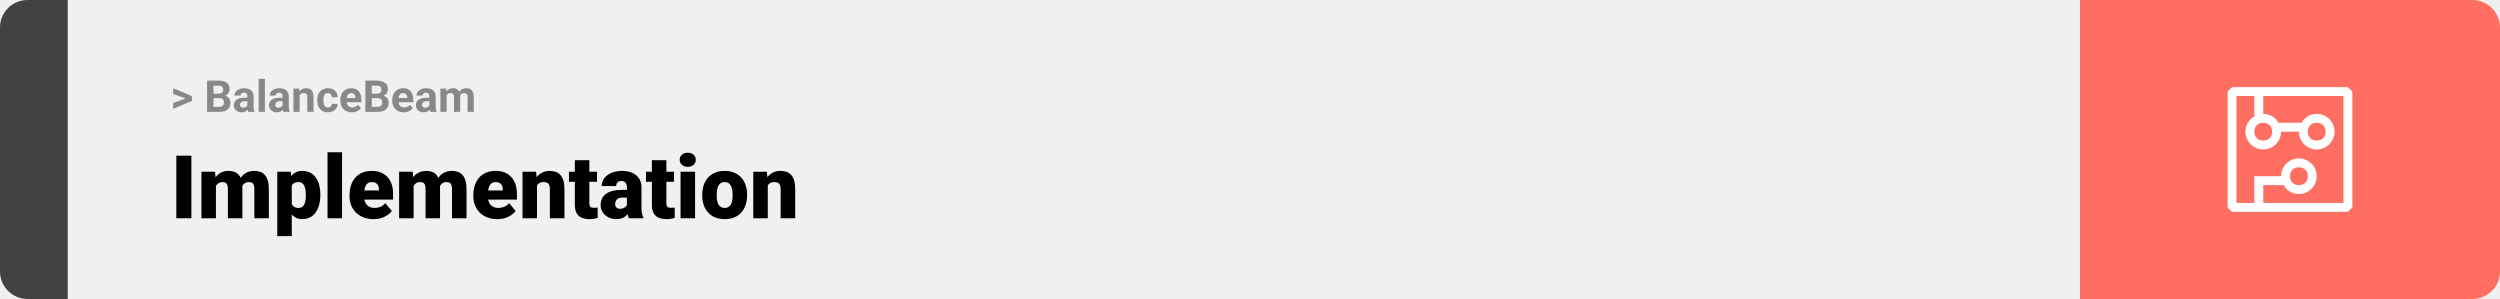
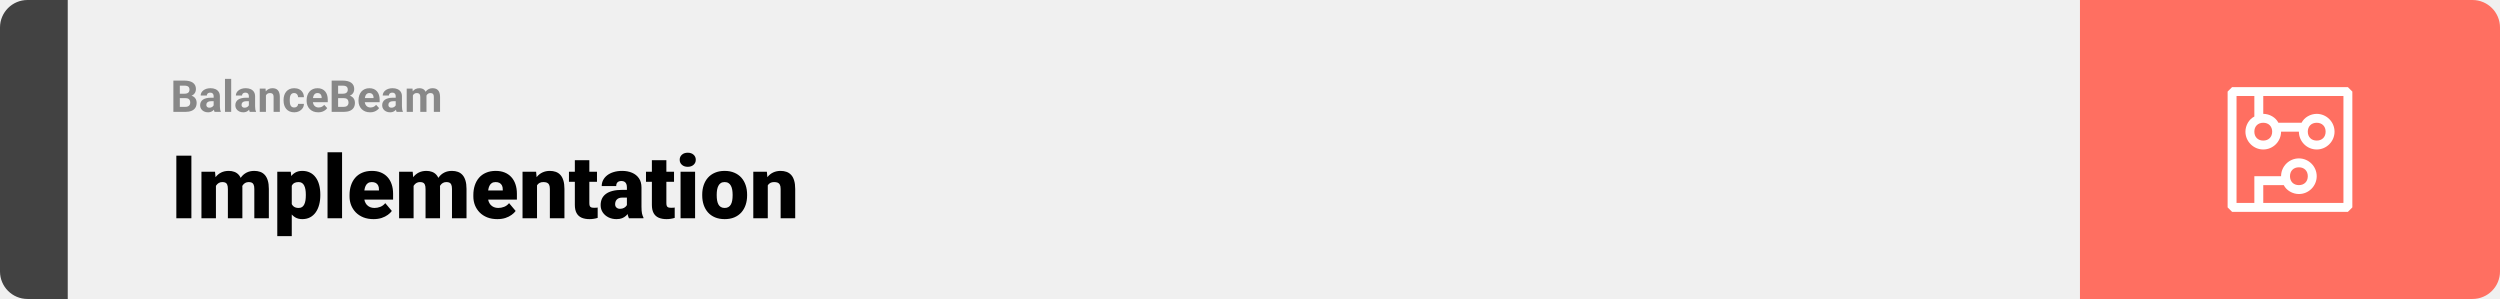
<svg xmlns="http://www.w3.org/2000/svg" width="1363" height="163" viewBox="0 0 1363 163" fill="none">
  <path d="M0 15C0 6.716 6.716 0 15 0H37V163H15C6.716 163 0 156.284 0 148V15Z" fill="#424242" />
  <rect width="1097" height="163" transform="translate(37)" fill="#F0F0F0" />
-   <path d="M101.906 53.922L94.394 51.238V48.086L104.602 52.375V54.637L101.906 53.922ZM94.394 56.172L101.918 53.43L104.602 52.785V55.035L94.394 59.324V56.172ZM119.578 53.512H115.195L115.172 51.098H118.852C119.5 51.098 120.031 51.016 120.445 50.852C120.859 50.68 121.168 50.434 121.371 50.113C121.582 49.785 121.688 49.387 121.688 48.918C121.688 48.387 121.586 47.957 121.383 47.629C121.188 47.301 120.879 47.062 120.457 46.914C120.043 46.766 119.508 46.691 118.852 46.691H116.414V61H112.898V43.938H118.852C119.844 43.938 120.73 44.031 121.512 44.219C122.301 44.406 122.969 44.691 123.516 45.074C124.062 45.457 124.48 45.941 124.77 46.527C125.059 47.105 125.203 47.793 125.203 48.59C125.203 49.293 125.043 49.941 124.723 50.535C124.41 51.129 123.914 51.613 123.234 51.988C122.562 52.363 121.684 52.57 120.598 52.609L119.578 53.512ZM119.426 61H114.234L115.605 58.258H119.426C120.043 58.258 120.547 58.16 120.938 57.965C121.328 57.762 121.617 57.488 121.805 57.145C121.992 56.801 122.086 56.406 122.086 55.961C122.086 55.461 122 55.027 121.828 54.66C121.664 54.293 121.398 54.012 121.031 53.816C120.664 53.613 120.18 53.512 119.578 53.512H116.191L116.215 51.098H120.434L121.242 52.047C122.281 52.031 123.117 52.215 123.75 52.598C124.391 52.973 124.855 53.461 125.145 54.062C125.441 54.664 125.59 55.309 125.59 55.996C125.59 57.09 125.352 58.012 124.875 58.762C124.398 59.504 123.699 60.062 122.777 60.438C121.863 60.812 120.746 61 119.426 61ZM134.859 58.141V52.492C134.859 52.086 134.793 51.738 134.66 51.449C134.527 51.152 134.32 50.922 134.039 50.758C133.766 50.594 133.41 50.512 132.973 50.512C132.598 50.512 132.273 50.578 132 50.711C131.727 50.836 131.516 51.02 131.367 51.262C131.219 51.496 131.145 51.773 131.145 52.094H127.77C127.77 51.555 127.895 51.043 128.145 50.559C128.395 50.074 128.758 49.648 129.234 49.281C129.711 48.906 130.277 48.613 130.934 48.402C131.598 48.191 132.34 48.086 133.16 48.086C134.145 48.086 135.02 48.25 135.785 48.578C136.551 48.906 137.152 49.398 137.59 50.055C138.035 50.711 138.258 51.531 138.258 52.516V57.941C138.258 58.637 138.301 59.207 138.387 59.652C138.473 60.09 138.598 60.473 138.762 60.801V61H135.352C135.188 60.656 135.062 60.227 134.977 59.711C134.898 59.188 134.859 58.664 134.859 58.141ZM135.305 53.277L135.328 55.188H133.441C132.996 55.188 132.609 55.238 132.281 55.34C131.953 55.441 131.684 55.586 131.473 55.773C131.262 55.953 131.105 56.164 131.004 56.406C130.91 56.648 130.863 56.914 130.863 57.203C130.863 57.492 130.93 57.754 131.062 57.988C131.195 58.215 131.387 58.395 131.637 58.527C131.887 58.652 132.18 58.715 132.516 58.715C133.023 58.715 133.465 58.613 133.84 58.41C134.215 58.207 134.504 57.957 134.707 57.66C134.918 57.363 135.027 57.082 135.035 56.816L135.926 58.246C135.801 58.566 135.629 58.898 135.41 59.242C135.199 59.586 134.93 59.91 134.602 60.215C134.273 60.512 133.879 60.758 133.418 60.953C132.957 61.141 132.41 61.234 131.777 61.234C130.973 61.234 130.242 61.074 129.586 60.754C128.938 60.426 128.422 59.977 128.039 59.406C127.664 58.828 127.477 58.172 127.477 57.438C127.477 56.773 127.602 56.184 127.852 55.668C128.102 55.152 128.469 54.719 128.953 54.367C129.445 54.008 130.059 53.738 130.793 53.559C131.527 53.371 132.379 53.277 133.348 53.277H135.305ZM144.422 43V61H141.035V43H144.422ZM154.055 58.141V52.492C154.055 52.086 153.988 51.738 153.855 51.449C153.723 51.152 153.516 50.922 153.234 50.758C152.961 50.594 152.605 50.512 152.168 50.512C151.793 50.512 151.469 50.578 151.195 50.711C150.922 50.836 150.711 51.02 150.562 51.262C150.414 51.496 150.34 51.773 150.34 52.094H146.965C146.965 51.555 147.09 51.043 147.34 50.559C147.59 50.074 147.953 49.648 148.43 49.281C148.906 48.906 149.473 48.613 150.129 48.402C150.793 48.191 151.535 48.086 152.355 48.086C153.34 48.086 154.215 48.25 154.98 48.578C155.746 48.906 156.348 49.398 156.785 50.055C157.23 50.711 157.453 51.531 157.453 52.516V57.941C157.453 58.637 157.496 59.207 157.582 59.652C157.668 60.09 157.793 60.473 157.957 60.801V61H154.547C154.383 60.656 154.258 60.227 154.172 59.711C154.094 59.188 154.055 58.664 154.055 58.141ZM154.5 53.277L154.523 55.188H152.637C152.191 55.188 151.805 55.238 151.477 55.34C151.148 55.441 150.879 55.586 150.668 55.773C150.457 55.953 150.301 56.164 150.199 56.406C150.105 56.648 150.059 56.914 150.059 57.203C150.059 57.492 150.125 57.754 150.258 57.988C150.391 58.215 150.582 58.395 150.832 58.527C151.082 58.652 151.375 58.715 151.711 58.715C152.219 58.715 152.66 58.613 153.035 58.41C153.41 58.207 153.699 57.957 153.902 57.66C154.113 57.363 154.223 57.082 154.23 56.816L155.121 58.246C154.996 58.566 154.824 58.898 154.605 59.242C154.395 59.586 154.125 59.91 153.797 60.215C153.469 60.512 153.074 60.758 152.613 60.953C152.152 61.141 151.605 61.234 150.973 61.234C150.168 61.234 149.438 61.074 148.781 60.754C148.133 60.426 147.617 59.977 147.234 59.406C146.859 58.828 146.672 58.172 146.672 57.438C146.672 56.773 146.797 56.184 147.047 55.668C147.297 55.152 147.664 54.719 148.148 54.367C148.641 54.008 149.254 53.738 149.988 53.559C150.723 53.371 151.574 53.277 152.543 53.277H154.5ZM163.359 51.027V61H159.984V48.32H163.148L163.359 51.027ZM162.867 54.215H161.953C161.953 53.277 162.074 52.434 162.316 51.684C162.559 50.926 162.898 50.281 163.336 49.75C163.773 49.211 164.293 48.801 164.895 48.52C165.504 48.23 166.184 48.086 166.934 48.086C167.527 48.086 168.07 48.172 168.562 48.344C169.055 48.516 169.477 48.789 169.828 49.164C170.188 49.539 170.461 50.035 170.648 50.652C170.844 51.27 170.941 52.023 170.941 52.914V61H167.543V52.902C167.543 52.34 167.465 51.902 167.309 51.59C167.152 51.277 166.922 51.059 166.617 50.934C166.32 50.801 165.953 50.734 165.516 50.734C165.062 50.734 164.668 50.824 164.332 51.004C164.004 51.184 163.73 51.434 163.512 51.754C163.301 52.066 163.141 52.434 163.031 52.855C162.922 53.277 162.867 53.73 162.867 54.215ZM178.746 58.598C179.16 58.598 179.527 58.52 179.848 58.363C180.168 58.199 180.418 57.973 180.598 57.684C180.785 57.387 180.883 57.039 180.891 56.641H184.066C184.059 57.531 183.82 58.324 183.352 59.02C182.883 59.707 182.254 60.25 181.465 60.648C180.676 61.039 179.793 61.234 178.816 61.234C177.832 61.234 176.973 61.07 176.238 60.742C175.512 60.414 174.906 59.961 174.422 59.383C173.938 58.797 173.574 58.117 173.332 57.344C173.09 56.562 172.969 55.727 172.969 54.836V54.496C172.969 53.598 173.09 52.762 173.332 51.988C173.574 51.207 173.938 50.527 174.422 49.949C174.906 49.363 175.512 48.906 176.238 48.578C176.965 48.25 177.816 48.086 178.793 48.086C179.832 48.086 180.742 48.285 181.523 48.684C182.312 49.082 182.93 49.652 183.375 50.395C183.828 51.129 184.059 52 184.066 53.008H180.891C180.883 52.586 180.793 52.203 180.621 51.859C180.457 51.516 180.215 51.242 179.895 51.039C179.582 50.828 179.195 50.723 178.734 50.723C178.242 50.723 177.84 50.828 177.527 51.039C177.215 51.242 176.973 51.523 176.801 51.883C176.629 52.234 176.508 52.637 176.438 53.09C176.375 53.535 176.344 54.004 176.344 54.496V54.836C176.344 55.328 176.375 55.801 176.438 56.254C176.5 56.707 176.617 57.109 176.789 57.461C176.969 57.812 177.215 58.09 177.527 58.293C177.84 58.496 178.246 58.598 178.746 58.598ZM191.859 61.234C190.875 61.234 189.992 61.078 189.211 60.766C188.43 60.445 187.766 60.004 187.219 59.441C186.68 58.879 186.266 58.227 185.977 57.484C185.688 56.734 185.543 55.938 185.543 55.094V54.625C185.543 53.664 185.68 52.785 185.953 51.988C186.227 51.191 186.617 50.5 187.125 49.914C187.641 49.328 188.266 48.879 189 48.566C189.734 48.246 190.562 48.086 191.484 48.086C192.383 48.086 193.18 48.234 193.875 48.531C194.57 48.828 195.152 49.25 195.621 49.797C196.098 50.344 196.457 51 196.699 51.766C196.941 52.523 197.062 53.367 197.062 54.297V55.703H186.984V53.453H193.746V53.195C193.746 52.727 193.66 52.309 193.488 51.941C193.324 51.566 193.074 51.27 192.738 51.051C192.402 50.832 191.973 50.723 191.449 50.723C191.004 50.723 190.621 50.82 190.301 51.016C189.98 51.211 189.719 51.484 189.516 51.836C189.32 52.188 189.172 52.602 189.07 53.078C188.977 53.547 188.93 54.062 188.93 54.625V55.094C188.93 55.602 189 56.07 189.141 56.5C189.289 56.93 189.496 57.301 189.762 57.613C190.035 57.926 190.363 58.168 190.746 58.34C191.137 58.512 191.578 58.598 192.07 58.598C192.68 58.598 193.246 58.48 193.77 58.246C194.301 58.004 194.758 57.641 195.141 57.156L196.781 58.938C196.516 59.32 196.152 59.688 195.691 60.039C195.238 60.391 194.691 60.68 194.051 60.906C193.41 61.125 192.68 61.234 191.859 61.234ZM205.875 53.512H201.492L201.469 51.098H205.148C205.797 51.098 206.328 51.016 206.742 50.852C207.156 50.68 207.465 50.434 207.668 50.113C207.879 49.785 207.984 49.387 207.984 48.918C207.984 48.387 207.883 47.957 207.68 47.629C207.484 47.301 207.176 47.062 206.754 46.914C206.34 46.766 205.805 46.691 205.148 46.691H202.711V61H199.195V43.938H205.148C206.141 43.938 207.027 44.031 207.809 44.219C208.598 44.406 209.266 44.691 209.812 45.074C210.359 45.457 210.777 45.941 211.066 46.527C211.355 47.105 211.5 47.793 211.5 48.59C211.5 49.293 211.34 49.941 211.02 50.535C210.707 51.129 210.211 51.613 209.531 51.988C208.859 52.363 207.98 52.57 206.895 52.609L205.875 53.512ZM205.723 61H200.531L201.902 58.258H205.723C206.34 58.258 206.844 58.16 207.234 57.965C207.625 57.762 207.914 57.488 208.102 57.145C208.289 56.801 208.383 56.406 208.383 55.961C208.383 55.461 208.297 55.027 208.125 54.66C207.961 54.293 207.695 54.012 207.328 53.816C206.961 53.613 206.477 53.512 205.875 53.512H202.488L202.512 51.098H206.73L207.539 52.047C208.578 52.031 209.414 52.215 210.047 52.598C210.688 52.973 211.152 53.461 211.441 54.062C211.738 54.664 211.887 55.309 211.887 55.996C211.887 57.09 211.648 58.012 211.172 58.762C210.695 59.504 209.996 60.062 209.074 60.438C208.16 60.812 207.043 61 205.723 61ZM220.148 61.234C219.164 61.234 218.281 61.078 217.5 60.766C216.719 60.445 216.055 60.004 215.508 59.441C214.969 58.879 214.555 58.227 214.266 57.484C213.977 56.734 213.832 55.938 213.832 55.094V54.625C213.832 53.664 213.969 52.785 214.242 51.988C214.516 51.191 214.906 50.5 215.414 49.914C215.93 49.328 216.555 48.879 217.289 48.566C218.023 48.246 218.852 48.086 219.773 48.086C220.672 48.086 221.469 48.234 222.164 48.531C222.859 48.828 223.441 49.25 223.91 49.797C224.387 50.344 224.746 51 224.988 51.766C225.23 52.523 225.352 53.367 225.352 54.297V55.703H215.273V53.453H222.035V53.195C222.035 52.727 221.949 52.309 221.777 51.941C221.613 51.566 221.363 51.27 221.027 51.051C220.691 50.832 220.262 50.723 219.738 50.723C219.293 50.723 218.91 50.82 218.59 51.016C218.27 51.211 218.008 51.484 217.805 51.836C217.609 52.188 217.461 52.602 217.359 53.078C217.266 53.547 217.219 54.062 217.219 54.625V55.094C217.219 55.602 217.289 56.07 217.43 56.5C217.578 56.93 217.785 57.301 218.051 57.613C218.324 57.926 218.652 58.168 219.035 58.34C219.426 58.512 219.867 58.598 220.359 58.598C220.969 58.598 221.535 58.48 222.059 58.246C222.59 58.004 223.047 57.641 223.43 57.156L225.07 58.938C224.805 59.32 224.441 59.688 223.98 60.039C223.527 60.391 222.98 60.68 222.34 60.906C221.699 61.125 220.969 61.234 220.148 61.234ZM234.117 58.141V52.492C234.117 52.086 234.051 51.738 233.918 51.449C233.785 51.152 233.578 50.922 233.297 50.758C233.023 50.594 232.668 50.512 232.23 50.512C231.855 50.512 231.531 50.578 231.258 50.711C230.984 50.836 230.773 51.02 230.625 51.262C230.477 51.496 230.402 51.773 230.402 52.094H227.027C227.027 51.555 227.152 51.043 227.402 50.559C227.652 50.074 228.016 49.648 228.492 49.281C228.969 48.906 229.535 48.613 230.191 48.402C230.855 48.191 231.598 48.086 232.418 48.086C233.402 48.086 234.277 48.25 235.043 48.578C235.809 48.906 236.41 49.398 236.848 50.055C237.293 50.711 237.516 51.531 237.516 52.516V57.941C237.516 58.637 237.559 59.207 237.645 59.652C237.73 60.09 237.855 60.473 238.02 60.801V61H234.609C234.445 60.656 234.32 60.227 234.234 59.711C234.156 59.188 234.117 58.664 234.117 58.141ZM234.562 53.277L234.586 55.188H232.699C232.254 55.188 231.867 55.238 231.539 55.34C231.211 55.441 230.941 55.586 230.73 55.773C230.52 55.953 230.363 56.164 230.262 56.406C230.168 56.648 230.121 56.914 230.121 57.203C230.121 57.492 230.188 57.754 230.32 57.988C230.453 58.215 230.645 58.395 230.895 58.527C231.145 58.652 231.438 58.715 231.773 58.715C232.281 58.715 232.723 58.613 233.098 58.41C233.473 58.207 233.762 57.957 233.965 57.66C234.176 57.363 234.285 57.082 234.293 56.816L235.184 58.246C235.059 58.566 234.887 58.898 234.668 59.242C234.457 59.586 234.188 59.91 233.859 60.215C233.531 60.512 233.137 60.758 232.676 60.953C232.215 61.141 231.668 61.234 231.035 61.234C230.23 61.234 229.5 61.074 228.844 60.754C228.195 60.426 227.68 59.977 227.297 59.406C226.922 58.828 226.734 58.172 226.734 57.438C226.734 56.773 226.859 56.184 227.109 55.668C227.359 55.152 227.727 54.719 228.211 54.367C228.703 54.008 229.316 53.738 230.051 53.559C230.785 53.371 231.637 53.277 232.605 53.277H234.562ZM243.492 50.945V61H240.105V48.32H243.281L243.492 50.945ZM243.023 54.215H242.086C242.086 53.332 242.191 52.52 242.402 51.777C242.621 51.027 242.938 50.379 243.352 49.832C243.773 49.277 244.293 48.848 244.91 48.543C245.527 48.238 246.242 48.086 247.055 48.086C247.617 48.086 248.133 48.172 248.602 48.344C249.07 48.508 249.473 48.77 249.809 49.129C250.152 49.48 250.418 49.941 250.605 50.512C250.793 51.074 250.887 51.75 250.887 52.539V61H247.512V52.914C247.512 52.336 247.434 51.891 247.277 51.578C247.121 51.266 246.898 51.047 246.609 50.922C246.328 50.797 245.988 50.734 245.59 50.734C245.152 50.734 244.77 50.824 244.441 51.004C244.121 51.184 243.855 51.434 243.645 51.754C243.434 52.066 243.277 52.434 243.176 52.855C243.074 53.277 243.023 53.73 243.023 54.215ZM250.57 53.828L249.363 53.98C249.363 53.152 249.465 52.383 249.668 51.672C249.879 50.961 250.188 50.336 250.594 49.797C251.008 49.258 251.52 48.84 252.129 48.543C252.738 48.238 253.441 48.086 254.238 48.086C254.848 48.086 255.402 48.176 255.902 48.355C256.402 48.527 256.828 48.805 257.18 49.188C257.539 49.562 257.812 50.055 258 50.664C258.195 51.273 258.293 52.02 258.293 52.902V61H254.906V52.902C254.906 52.316 254.828 51.871 254.672 51.566C254.523 51.254 254.305 51.039 254.016 50.922C253.734 50.797 253.398 50.734 253.008 50.734C252.602 50.734 252.246 50.816 251.941 50.98C251.637 51.137 251.383 51.355 251.18 51.637C250.977 51.918 250.824 52.246 250.723 52.621C250.621 52.988 250.57 53.391 250.57 53.828Z" fill="#888888" />
+   <path d="M101.203 53.512H96.82L96.797 51.098H100.477C101.125 51.098 101.656 51.016 102.07 50.852C102.484 50.68 102.793 50.434 102.996 50.113C103.207 49.785 103.312 49.387 103.312 48.918C103.312 48.387 103.211 47.957 103.008 47.629C102.812 47.301 102.504 47.062 102.082 46.914C101.668 46.766 101.133 46.691 100.477 46.691H98.039V61H94.523V43.938H100.477C101.469 43.938 102.355 44.031 103.137 44.219C103.926 44.406 104.594 44.691 105.141 45.074C105.688 45.457 106.105 45.941 106.395 46.527C106.684 47.105 106.828 47.793 106.828 48.59C106.828 49.293 106.668 49.941 106.348 50.535C106.035 51.129 105.539 51.613 104.859 51.988C104.188 52.363 103.309 52.57 102.223 52.609L101.203 53.512ZM101.051 61H95.859L97.231 58.258H101.051C101.668 58.258 102.172 58.16 102.562 57.965C102.953 57.762 103.242 57.488 103.43 57.145C103.617 56.801 103.711 56.406 103.711 55.961C103.711 55.461 103.625 55.027 103.453 54.66C103.289 54.293 103.023 54.012 102.656 53.816C102.289 53.613 101.805 53.512 101.203 53.512H97.816L97.84 51.098H102.059L102.867 52.047C103.906 52.031 104.742 52.215 105.375 52.598C106.016 52.973 106.48 53.461 106.77 54.062C107.066 54.664 107.215 55.309 107.215 55.996C107.215 57.09 106.977 58.012 106.5 58.762C106.023 59.504 105.324 60.062 104.402 60.438C103.488 60.812 102.371 61 101.051 61ZM116.484 58.141V52.492C116.484 52.086 116.418 51.738 116.285 51.449C116.152 51.152 115.945 50.922 115.664 50.758C115.391 50.594 115.035 50.512 114.598 50.512C114.223 50.512 113.898 50.578 113.625 50.711C113.352 50.836 113.141 51.02 112.992 51.262C112.844 51.496 112.77 51.773 112.77 52.094H109.395C109.395 51.555 109.52 51.043 109.77 50.559C110.02 50.074 110.383 49.648 110.859 49.281C111.336 48.906 111.902 48.613 112.559 48.402C113.223 48.191 113.965 48.086 114.785 48.086C115.77 48.086 116.645 48.25 117.41 48.578C118.176 48.906 118.777 49.398 119.215 50.055C119.66 50.711 119.883 51.531 119.883 52.516V57.941C119.883 58.637 119.926 59.207 120.012 59.652C120.098 60.09 120.223 60.473 120.387 60.801V61H116.977C116.812 60.656 116.688 60.227 116.602 59.711C116.523 59.188 116.484 58.664 116.484 58.141ZM116.93 53.277L116.953 55.188H115.066C114.621 55.188 114.234 55.238 113.906 55.34C113.578 55.441 113.309 55.586 113.098 55.773C112.887 55.953 112.73 56.164 112.629 56.406C112.535 56.648 112.488 56.914 112.488 57.203C112.488 57.492 112.555 57.754 112.688 57.988C112.82 58.215 113.012 58.395 113.262 58.527C113.512 58.652 113.805 58.715 114.141 58.715C114.648 58.715 115.09 58.613 115.465 58.41C115.84 58.207 116.129 57.957 116.332 57.66C116.543 57.363 116.652 57.082 116.66 56.816L117.551 58.246C117.426 58.566 117.254 58.898 117.035 59.242C116.824 59.586 116.555 59.91 116.227 60.215C115.898 60.512 115.504 60.758 115.043 60.953C114.582 61.141 114.035 61.234 113.402 61.234C112.598 61.234 111.867 61.074 111.211 60.754C110.562 60.426 110.047 59.977 109.664 59.406C109.289 58.828 109.102 58.172 109.102 57.438C109.102 56.773 109.227 56.184 109.477 55.668C109.727 55.152 110.094 54.719 110.578 54.367C111.07 54.008 111.684 53.738 112.418 53.559C113.152 53.371 114.004 53.277 114.973 53.277H116.93ZM126.047 43V61H122.66V43H126.047ZM135.68 58.141V52.492C135.68 52.086 135.613 51.738 135.48 51.449C135.348 51.152 135.141 50.922 134.859 50.758C134.586 50.594 134.23 50.512 133.793 50.512C133.418 50.512 133.094 50.578 132.82 50.711C132.547 50.836 132.336 51.02 132.188 51.262C132.039 51.496 131.965 51.773 131.965 52.094H128.59C128.59 51.555 128.715 51.043 128.965 50.559C129.215 50.074 129.578 49.648 130.055 49.281C130.531 48.906 131.098 48.613 131.754 48.402C132.418 48.191 133.16 48.086 133.98 48.086C134.965 48.086 135.84 48.25 136.605 48.578C137.371 48.906 137.973 49.398 138.41 50.055C138.855 50.711 139.078 51.531 139.078 52.516V57.941C139.078 58.637 139.121 59.207 139.207 59.652C139.293 60.09 139.418 60.473 139.582 60.801V61H136.172C136.008 60.656 135.883 60.227 135.797 59.711C135.719 59.188 135.68 58.664 135.68 58.141ZM136.125 53.277L136.148 55.188H134.262C133.816 55.188 133.43 55.238 133.102 55.34C132.773 55.441 132.504 55.586 132.293 55.773C132.082 55.953 131.926 56.164 131.824 56.406C131.73 56.648 131.684 56.914 131.684 57.203C131.684 57.492 131.75 57.754 131.883 57.988C132.016 58.215 132.207 58.395 132.457 58.527C132.707 58.652 133 58.715 133.336 58.715C133.844 58.715 134.285 58.613 134.66 58.41C135.035 58.207 135.324 57.957 135.527 57.66C135.738 57.363 135.848 57.082 135.855 56.816L136.746 58.246C136.621 58.566 136.449 58.898 136.23 59.242C136.02 59.586 135.75 59.91 135.422 60.215C135.094 60.512 134.699 60.758 134.238 60.953C133.777 61.141 133.23 61.234 132.598 61.234C131.793 61.234 131.062 61.074 130.406 60.754C129.758 60.426 129.242 59.977 128.859 59.406C128.484 58.828 128.297 58.172 128.297 57.438C128.297 56.773 128.422 56.184 128.672 55.668C128.922 55.152 129.289 54.719 129.773 54.367C130.266 54.008 130.879 53.738 131.613 53.559C132.348 53.371 133.199 53.277 134.168 53.277H136.125ZM144.984 51.027V61H141.609V48.32H144.773L144.984 51.027ZM144.492 54.215H143.578C143.578 53.277 143.699 52.434 143.941 51.684C144.184 50.926 144.523 50.281 144.961 49.75C145.398 49.211 145.918 48.801 146.52 48.52C147.129 48.23 147.809 48.086 148.559 48.086C149.152 48.086 149.695 48.172 150.188 48.344C150.68 48.516 151.102 48.789 151.453 49.164C151.812 49.539 152.086 50.035 152.273 50.652C152.469 51.27 152.566 52.023 152.566 52.914V61H149.168V52.902C149.168 52.34 149.09 51.902 148.934 51.59C148.777 51.277 148.547 51.059 148.242 50.934C147.945 50.801 147.578 50.734 147.141 50.734C146.688 50.734 146.293 50.824 145.957 51.004C145.629 51.184 145.355 51.434 145.137 51.754C144.926 52.066 144.766 52.434 144.656 52.855C144.547 53.277 144.492 53.73 144.492 54.215ZM160.371 58.598C160.785 58.598 161.152 58.52 161.473 58.363C161.793 58.199 162.043 57.973 162.223 57.684C162.41 57.387 162.508 57.039 162.516 56.641H165.691C165.684 57.531 165.445 58.324 164.977 59.02C164.508 59.707 163.879 60.25 163.09 60.648C162.301 61.039 161.418 61.234 160.441 61.234C159.457 61.234 158.598 61.07 157.863 60.742C157.137 60.414 156.531 59.961 156.047 59.383C155.562 58.797 155.199 58.117 154.957 57.344C154.715 56.562 154.594 55.727 154.594 54.836V54.496C154.594 53.598 154.715 52.762 154.957 51.988C155.199 51.207 155.562 50.527 156.047 49.949C156.531 49.363 157.137 48.906 157.863 48.578C158.59 48.25 159.441 48.086 160.418 48.086C161.457 48.086 162.367 48.285 163.148 48.684C163.938 49.082 164.555 49.652 165 50.395C165.453 51.129 165.684 52 165.691 53.008H162.516C162.508 52.586 162.418 52.203 162.246 51.859C162.082 51.516 161.84 51.242 161.52 51.039C161.207 50.828 160.82 50.723 160.359 50.723C159.867 50.723 159.465 50.828 159.152 51.039C158.84 51.242 158.598 51.523 158.426 51.883C158.254 52.234 158.133 52.637 158.062 53.09C158 53.535 157.969 54.004 157.969 54.496V54.836C157.969 55.328 158 55.801 158.062 56.254C158.125 56.707 158.242 57.109 158.414 57.461C158.594 57.812 158.84 58.09 159.152 58.293C159.465 58.496 159.871 58.598 160.371 58.598ZM173.484 61.234C172.5 61.234 171.617 61.078 170.836 60.766C170.055 60.445 169.391 60.004 168.844 59.441C168.305 58.879 167.891 58.227 167.602 57.484C167.312 56.734 167.168 55.938 167.168 55.094V54.625C167.168 53.664 167.305 52.785 167.578 51.988C167.852 51.191 168.242 50.5 168.75 49.914C169.266 49.328 169.891 48.879 170.625 48.566C171.359 48.246 172.188 48.086 173.109 48.086C174.008 48.086 174.805 48.234 175.5 48.531C176.195 48.828 176.777 49.25 177.246 49.797C177.723 50.344 178.082 51 178.324 51.766C178.566 52.523 178.688 53.367 178.688 54.297V55.703H168.609V53.453H175.371V53.195C175.371 52.727 175.285 52.309 175.113 51.941C174.949 51.566 174.699 51.27 174.363 51.051C174.027 50.832 173.598 50.723 173.074 50.723C172.629 50.723 172.246 50.82 171.926 51.016C171.605 51.211 171.344 51.484 171.141 51.836C170.945 52.188 170.797 52.602 170.695 53.078C170.602 53.547 170.555 54.062 170.555 54.625V55.094C170.555 55.602 170.625 56.07 170.766 56.5C170.914 56.93 171.121 57.301 171.387 57.613C171.66 57.926 171.988 58.168 172.371 58.34C172.762 58.512 173.203 58.598 173.695 58.598C174.305 58.598 174.871 58.48 175.395 58.246C175.926 58.004 176.383 57.641 176.766 57.156L178.406 58.938C178.141 59.32 177.777 59.688 177.316 60.039C176.863 60.391 176.316 60.68 175.676 60.906C175.035 61.125 174.305 61.234 173.484 61.234ZM187.5 53.512H183.117L183.094 51.098H186.773C187.422 51.098 187.953 51.016 188.367 50.852C188.781 50.68 189.09 50.434 189.293 50.113C189.504 49.785 189.609 49.387 189.609 48.918C189.609 48.387 189.508 47.957 189.305 47.629C189.109 47.301 188.801 47.062 188.379 46.914C187.965 46.766 187.43 46.691 186.773 46.691H184.336V61H180.82V43.938H186.773C187.766 43.938 188.652 44.031 189.434 44.219C190.223 44.406 190.891 44.691 191.438 45.074C191.984 45.457 192.402 45.941 192.691 46.527C192.98 47.105 193.125 47.793 193.125 48.59C193.125 49.293 192.965 49.941 192.645 50.535C192.332 51.129 191.836 51.613 191.156 51.988C190.484 52.363 189.605 52.57 188.52 52.609L187.5 53.512ZM187.348 61H182.156L183.527 58.258H187.348C187.965 58.258 188.469 58.16 188.859 57.965C189.25 57.762 189.539 57.488 189.727 57.145C189.914 56.801 190.008 56.406 190.008 55.961C190.008 55.461 189.922 55.027 189.75 54.66C189.586 54.293 189.32 54.012 188.953 53.816C188.586 53.613 188.102 53.512 187.5 53.512H184.113L184.137 51.098H188.355L189.164 52.047C190.203 52.031 191.039 52.215 191.672 52.598C192.312 52.973 192.777 53.461 193.066 54.062C193.363 54.664 193.512 55.309 193.512 55.996C193.512 57.09 193.273 58.012 192.797 58.762C192.32 59.504 191.621 60.062 190.699 60.438C189.785 60.812 188.668 61 187.348 61ZM201.773 61.234C200.789 61.234 199.906 61.078 199.125 60.766C198.344 60.445 197.68 60.004 197.133 59.441C196.594 58.879 196.18 58.227 195.891 57.484C195.602 56.734 195.457 55.938 195.457 55.094V54.625C195.457 53.664 195.594 52.785 195.867 51.988C196.141 51.191 196.531 50.5 197.039 49.914C197.555 49.328 198.18 48.879 198.914 48.566C199.648 48.246 200.477 48.086 201.398 48.086C202.297 48.086 203.094 48.234 203.789 48.531C204.484 48.828 205.066 49.25 205.535 49.797C206.012 50.344 206.371 51 206.613 51.766C206.855 52.523 206.977 53.367 206.977 54.297V55.703H196.898V53.453H203.66V53.195C203.66 52.727 203.574 52.309 203.402 51.941C203.238 51.566 202.988 51.27 202.652 51.051C202.316 50.832 201.887 50.723 201.363 50.723C200.918 50.723 200.535 50.82 200.215 51.016C199.895 51.211 199.633 51.484 199.43 51.836C199.234 52.188 199.086 52.602 198.984 53.078C198.891 53.547 198.844 54.062 198.844 54.625V55.094C198.844 55.602 198.914 56.07 199.055 56.5C199.203 56.93 199.41 57.301 199.676 57.613C199.949 57.926 200.277 58.168 200.66 58.34C201.051 58.512 201.492 58.598 201.984 58.598C202.594 58.598 203.16 58.48 203.684 58.246C204.215 58.004 204.672 57.641 205.055 57.156L206.695 58.938C206.43 59.32 206.066 59.688 205.605 60.039C205.152 60.391 204.605 60.68 203.965 60.906C203.324 61.125 202.594 61.234 201.773 61.234ZM215.742 58.141V52.492C215.742 52.086 215.676 51.738 215.543 51.449C215.41 51.152 215.203 50.922 214.922 50.758C214.648 50.594 214.293 50.512 213.855 50.512C213.48 50.512 213.156 50.578 212.883 50.711C212.609 50.836 212.398 51.02 212.25 51.262C212.102 51.496 212.027 51.773 212.027 52.094H208.652C208.652 51.555 208.777 51.043 209.027 50.559C209.277 50.074 209.641 49.648 210.117 49.281C210.594 48.906 211.16 48.613 211.816 48.402C212.48 48.191 213.223 48.086 214.043 48.086C215.027 48.086 215.902 48.25 216.668 48.578C217.434 48.906 218.035 49.398 218.473 50.055C218.918 50.711 219.141 51.531 219.141 52.516V57.941C219.141 58.637 219.184 59.207 219.27 59.652C219.355 60.09 219.48 60.473 219.645 60.801V61H216.234C216.07 60.656 215.945 60.227 215.859 59.711C215.781 59.188 215.742 58.664 215.742 58.141ZM216.188 53.277L216.211 55.188H214.324C213.879 55.188 213.492 55.238 213.164 55.34C212.836 55.441 212.566 55.586 212.355 55.773C212.145 55.953 211.988 56.164 211.887 56.406C211.793 56.648 211.746 56.914 211.746 57.203C211.746 57.492 211.812 57.754 211.945 57.988C212.078 58.215 212.27 58.395 212.52 58.527C212.77 58.652 213.062 58.715 213.398 58.715C213.906 58.715 214.348 58.613 214.723 58.41C215.098 58.207 215.387 57.957 215.59 57.66C215.801 57.363 215.91 57.082 215.918 56.816L216.809 58.246C216.684 58.566 216.512 58.898 216.293 59.242C216.082 59.586 215.812 59.91 215.484 60.215C215.156 60.512 214.762 60.758 214.301 60.953C213.84 61.141 213.293 61.234 212.66 61.234C211.855 61.234 211.125 61.074 210.469 60.754C209.82 60.426 209.305 59.977 208.922 59.406C208.547 58.828 208.359 58.172 208.359 57.438C208.359 56.773 208.484 56.184 208.734 55.668C208.984 55.152 209.352 54.719 209.836 54.367C210.328 54.008 210.941 53.738 211.676 53.559C212.41 53.371 213.262 53.277 214.23 53.277H216.188ZM225.117 50.945V61H221.73V48.32H224.906L225.117 50.945ZM224.648 54.215H223.711C223.711 53.332 223.816 52.52 224.027 51.777C224.246 51.027 224.562 50.379 224.977 49.832C225.398 49.277 225.918 48.848 226.535 48.543C227.152 48.238 227.867 48.086 228.68 48.086C229.242 48.086 229.758 48.172 230.227 48.344C230.695 48.508 231.098 48.77 231.434 49.129C231.777 49.48 232.043 49.941 232.23 50.512C232.418 51.074 232.512 51.75 232.512 52.539V61H229.137V52.914C229.137 52.336 229.059 51.891 228.902 51.578C228.746 51.266 228.523 51.047 228.234 50.922C227.953 50.797 227.613 50.734 227.215 50.734C226.777 50.734 226.395 50.824 226.066 51.004C225.746 51.184 225.48 51.434 225.27 51.754C225.059 52.066 224.902 52.434 224.801 52.855C224.699 53.277 224.648 53.73 224.648 54.215ZM232.195 53.828L230.988 53.98C230.988 53.152 231.09 52.383 231.293 51.672C231.504 50.961 231.812 50.336 232.219 49.797C232.633 49.258 233.145 48.84 233.754 48.543C234.363 48.238 235.066 48.086 235.863 48.086C236.473 48.086 237.027 48.176 237.527 48.355C238.027 48.527 238.453 48.805 238.805 49.188C239.164 49.562 239.438 50.055 239.625 50.664C239.82 51.273 239.918 52.02 239.918 52.902V61H236.531V52.902C236.531 52.316 236.453 51.871 236.297 51.566C236.148 51.254 235.93 51.039 235.641 50.922C235.359 50.797 235.023 50.734 234.633 50.734C234.227 50.734 233.871 50.816 233.566 50.98C233.262 51.137 233.008 51.355 232.805 51.637C232.602 51.918 232.449 52.246 232.348 52.621C232.246 52.988 232.195 53.391 232.195 53.828Z" fill="#888888" />
  <path d="M104.344 84.875V119H96.141V84.875H104.344ZM117.727 99.008V119H109.828V93.641H117.234L117.727 99.008ZM116.766 105.453L114.961 105.5C114.961 103.719 115.172 102.078 115.594 100.578C116.016 99.078 116.641 97.773 117.469 96.664C118.297 95.555 119.312 94.695 120.516 94.086C121.734 93.477 123.141 93.172 124.734 93.172C125.844 93.172 126.852 93.344 127.758 93.688C128.664 94.016 129.445 94.539 130.102 95.258C130.758 95.961 131.258 96.883 131.602 98.023C131.961 99.148 132.141 100.5 132.141 102.078V119H124.242V103.086C124.242 102.008 124.117 101.195 123.867 100.648C123.633 100.102 123.289 99.734 122.836 99.547C122.383 99.359 121.828 99.266 121.172 99.266C120.484 99.266 119.867 99.422 119.32 99.734C118.773 100.047 118.305 100.484 117.914 101.047C117.539 101.594 117.25 102.242 117.047 102.992C116.859 103.742 116.766 104.562 116.766 105.453ZM131.25 105.453L129.047 105.5C129.047 103.719 129.242 102.078 129.633 100.578C130.039 99.078 130.641 97.773 131.438 96.664C132.25 95.555 133.258 94.695 134.461 94.086C135.664 93.477 137.062 93.172 138.656 93.172C139.812 93.172 140.875 93.344 141.844 93.688C142.812 94.031 143.648 94.586 144.352 95.352C145.055 96.117 145.602 97.133 145.992 98.398C146.383 99.648 146.578 101.195 146.578 103.039V119H138.656V103.039C138.656 101.992 138.531 101.203 138.281 100.672C138.047 100.125 137.703 99.758 137.25 99.57C136.797 99.367 136.258 99.266 135.633 99.266C134.883 99.266 134.234 99.422 133.688 99.734C133.141 100.047 132.68 100.484 132.305 101.047C131.945 101.594 131.68 102.242 131.508 102.992C131.336 103.742 131.25 104.562 131.25 105.453ZM159.07 98.516V128.75H151.172V93.641H158.531L159.07 98.516ZM174.633 106.016V106.508C174.633 108.352 174.422 110.062 174 111.641C173.578 113.219 172.953 114.594 172.125 115.766C171.297 116.938 170.266 117.852 169.031 118.508C167.812 119.148 166.398 119.469 164.789 119.469C163.273 119.469 161.969 119.133 160.875 118.461C159.781 117.789 158.867 116.859 158.133 115.672C157.398 114.484 156.805 113.125 156.352 111.594C155.898 110.062 155.539 108.445 155.273 106.742V106.109C155.539 104.281 155.898 102.586 156.352 101.023C156.805 99.445 157.398 98.07 158.133 96.898C158.867 95.727 159.773 94.812 160.852 94.156C161.945 93.5 163.25 93.172 164.766 93.172C166.375 93.172 167.789 93.477 169.008 94.086C170.242 94.695 171.273 95.57 172.102 96.711C172.945 97.836 173.578 99.188 174 100.766C174.422 102.344 174.633 104.094 174.633 106.016ZM166.734 106.508V106.016C166.734 105.031 166.664 104.133 166.523 103.32C166.383 102.492 166.156 101.773 165.844 101.164C165.547 100.555 165.148 100.086 164.648 99.758C164.148 99.43 163.531 99.266 162.797 99.266C161.953 99.266 161.242 99.398 160.664 99.664C160.102 99.914 159.648 100.305 159.305 100.836C158.977 101.352 158.742 102 158.602 102.781C158.477 103.547 158.422 104.445 158.438 105.477V107.398C158.406 108.586 158.523 109.633 158.789 110.539C159.055 111.43 159.516 112.125 160.172 112.625C160.828 113.125 161.719 113.375 162.844 113.375C163.594 113.375 164.219 113.203 164.719 112.859C165.219 112.5 165.617 112.008 165.914 111.383C166.211 110.742 166.422 110.008 166.547 109.18C166.672 108.352 166.734 107.461 166.734 106.508ZM186.492 83V119H178.57V83H186.492ZM203.648 119.469C201.586 119.469 199.742 119.148 198.117 118.508C196.492 117.852 195.117 116.953 193.992 115.812C192.883 114.672 192.031 113.359 191.438 111.875C190.859 110.391 190.57 108.82 190.57 107.164V106.273C190.57 104.414 190.828 102.695 191.344 101.117C191.859 99.523 192.625 98.133 193.641 96.945C194.656 95.758 195.93 94.836 197.461 94.18C198.992 93.508 200.773 93.172 202.805 93.172C204.602 93.172 206.211 93.461 207.633 94.039C209.055 94.617 210.258 95.445 211.242 96.523C212.242 97.602 213 98.906 213.516 100.438C214.047 101.969 214.312 103.688 214.312 105.594V108.805H193.594V103.859H206.602V103.25C206.617 102.406 206.469 101.688 206.156 101.094C205.859 100.5 205.422 100.047 204.844 99.734C204.266 99.422 203.562 99.266 202.734 99.266C201.875 99.266 201.164 99.453 200.602 99.828C200.055 100.203 199.625 100.719 199.312 101.375C199.016 102.016 198.805 102.758 198.68 103.602C198.555 104.445 198.492 105.336 198.492 106.273V107.164C198.492 108.102 198.617 108.953 198.867 109.719C199.133 110.484 199.508 111.141 199.992 111.688C200.492 112.219 201.086 112.633 201.773 112.93C202.477 113.227 203.273 113.375 204.164 113.375C205.242 113.375 206.305 113.172 207.352 112.766C208.398 112.359 209.297 111.688 210.047 110.75L213.633 115.016C213.117 115.75 212.383 116.461 211.43 117.148C210.492 117.836 209.367 118.398 208.055 118.836C206.742 119.258 205.273 119.469 203.648 119.469ZM225.492 99.008V119H217.594V93.641H225L225.492 99.008ZM224.531 105.453L222.727 105.5C222.727 103.719 222.938 102.078 223.359 100.578C223.781 99.078 224.406 97.773 225.234 96.664C226.062 95.555 227.078 94.695 228.281 94.086C229.5 93.477 230.906 93.172 232.5 93.172C233.609 93.172 234.617 93.344 235.523 93.688C236.43 94.016 237.211 94.539 237.867 95.258C238.523 95.961 239.023 96.883 239.367 98.023C239.727 99.148 239.906 100.5 239.906 102.078V119H232.008V103.086C232.008 102.008 231.883 101.195 231.633 100.648C231.398 100.102 231.055 99.734 230.602 99.547C230.148 99.359 229.594 99.266 228.938 99.266C228.25 99.266 227.633 99.422 227.086 99.734C226.539 100.047 226.07 100.484 225.68 101.047C225.305 101.594 225.016 102.242 224.812 102.992C224.625 103.742 224.531 104.562 224.531 105.453ZM239.016 105.453L236.812 105.5C236.812 103.719 237.008 102.078 237.398 100.578C237.805 99.078 238.406 97.773 239.203 96.664C240.016 95.555 241.023 94.695 242.227 94.086C243.43 93.477 244.828 93.172 246.422 93.172C247.578 93.172 248.641 93.344 249.609 93.688C250.578 94.031 251.414 94.586 252.117 95.352C252.82 96.117 253.367 97.133 253.758 98.398C254.148 99.648 254.344 101.195 254.344 103.039V119H246.422V103.039C246.422 101.992 246.297 101.203 246.047 100.672C245.812 100.125 245.469 99.758 245.016 99.57C244.562 99.367 244.023 99.266 243.398 99.266C242.648 99.266 242 99.422 241.453 99.734C240.906 100.047 240.445 100.484 240.07 101.047C239.711 101.594 239.445 102.242 239.273 102.992C239.102 103.742 239.016 104.562 239.016 105.453ZM271.148 119.469C269.086 119.469 267.242 119.148 265.617 118.508C263.992 117.852 262.617 116.953 261.492 115.812C260.383 114.672 259.531 113.359 258.938 111.875C258.359 110.391 258.07 108.82 258.07 107.164V106.273C258.07 104.414 258.328 102.695 258.844 101.117C259.359 99.523 260.125 98.133 261.141 96.945C262.156 95.758 263.43 94.836 264.961 94.18C266.492 93.508 268.273 93.172 270.305 93.172C272.102 93.172 273.711 93.461 275.133 94.039C276.555 94.617 277.758 95.445 278.742 96.523C279.742 97.602 280.5 98.906 281.016 100.438C281.547 101.969 281.812 103.688 281.812 105.594V108.805H261.094V103.859H274.102V103.25C274.117 102.406 273.969 101.688 273.656 101.094C273.359 100.5 272.922 100.047 272.344 99.734C271.766 99.422 271.062 99.266 270.234 99.266C269.375 99.266 268.664 99.453 268.102 99.828C267.555 100.203 267.125 100.719 266.812 101.375C266.516 102.016 266.305 102.758 266.18 103.602C266.055 104.445 265.992 105.336 265.992 106.273V107.164C265.992 108.102 266.117 108.953 266.367 109.719C266.633 110.484 267.008 111.141 267.492 111.688C267.992 112.219 268.586 112.633 269.273 112.93C269.977 113.227 270.773 113.375 271.664 113.375C272.742 113.375 273.805 113.172 274.852 112.766C275.898 112.359 276.797 111.688 277.547 110.75L281.133 115.016C280.617 115.75 279.883 116.461 278.93 117.148C277.992 117.836 276.867 118.398 275.555 118.836C274.242 119.258 272.773 119.469 271.148 119.469ZM292.781 99.055V119H284.883V93.641H292.289L292.781 99.055ZM291.844 105.453L289.992 105.5C289.992 103.562 290.227 101.836 290.695 100.32C291.164 98.789 291.828 97.492 292.688 96.43C293.547 95.367 294.57 94.562 295.758 94.016C296.961 93.453 298.297 93.172 299.766 93.172C300.938 93.172 302.008 93.344 302.977 93.688C303.961 94.031 304.805 94.586 305.508 95.352C306.227 96.117 306.773 97.133 307.148 98.398C307.539 99.648 307.734 101.195 307.734 103.039V119H299.789V103.016C299.789 102 299.648 101.227 299.367 100.695C299.086 100.148 298.68 99.773 298.148 99.57C297.617 99.367 296.969 99.266 296.203 99.266C295.391 99.266 294.703 99.422 294.141 99.734C293.578 100.047 293.125 100.484 292.781 101.047C292.453 101.594 292.211 102.242 292.055 102.992C291.914 103.742 291.844 104.562 291.844 105.453ZM325.477 93.641V99.125H310.195V93.641H325.477ZM313.406 87.336H321.305V110.727C321.305 111.398 321.383 111.922 321.539 112.297C321.695 112.656 321.961 112.914 322.336 113.07C322.727 113.211 323.242 113.281 323.883 113.281C324.336 113.281 324.711 113.273 325.008 113.258C325.305 113.227 325.586 113.188 325.852 113.141V118.789C325.18 119.008 324.477 119.172 323.742 119.281C323.008 119.406 322.227 119.469 321.398 119.469C319.711 119.469 318.266 119.203 317.062 118.672C315.875 118.141 314.969 117.305 314.344 116.164C313.719 115.023 313.406 113.539 313.406 111.711V87.336ZM341.789 112.625V102.172C341.789 101.453 341.688 100.836 341.484 100.32C341.281 99.805 340.961 99.406 340.523 99.125C340.086 98.828 339.5 98.68 338.766 98.68C338.172 98.68 337.664 98.781 337.242 98.984C336.82 99.188 336.5 99.492 336.281 99.898C336.062 100.305 335.953 100.82 335.953 101.445H328.055C328.055 100.273 328.312 99.188 328.828 98.188C329.359 97.172 330.109 96.289 331.078 95.539C332.062 94.789 333.234 94.211 334.594 93.805C335.969 93.383 337.5 93.172 339.188 93.172C341.203 93.172 343 93.508 344.578 94.18C346.172 94.852 347.43 95.859 348.352 97.203C349.273 98.531 349.734 100.203 349.734 102.219V112.602C349.734 114.258 349.828 115.516 350.016 116.375C350.203 117.219 350.469 117.961 350.812 118.602V119H342.891C342.516 118.219 342.234 117.266 342.047 116.141C341.875 115 341.789 113.828 341.789 112.625ZM342.75 103.508L342.797 107.727H339.305C338.57 107.727 337.945 107.828 337.43 108.031C336.93 108.234 336.523 108.516 336.211 108.875C335.914 109.219 335.695 109.609 335.555 110.047C335.43 110.484 335.367 110.945 335.367 111.43C335.367 111.898 335.477 112.32 335.695 112.695C335.93 113.055 336.242 113.336 336.633 113.539C337.023 113.742 337.461 113.844 337.945 113.844C338.82 113.844 339.562 113.68 340.172 113.352C340.797 113.008 341.273 112.594 341.602 112.109C341.93 111.625 342.094 111.172 342.094 110.75L343.828 113.984C343.516 114.609 343.156 115.242 342.75 115.883C342.359 116.523 341.867 117.117 341.273 117.664C340.695 118.195 339.984 118.633 339.141 118.977C338.297 119.305 337.273 119.469 336.07 119.469C334.508 119.469 333.07 119.148 331.758 118.508C330.461 117.867 329.422 116.977 328.641 115.836C327.859 114.68 327.469 113.352 327.469 111.852C327.469 110.539 327.703 109.367 328.172 108.336C328.656 107.305 329.383 106.43 330.352 105.711C331.32 104.992 332.555 104.445 334.055 104.07C335.555 103.695 337.32 103.508 339.352 103.508H342.75ZM367.477 93.641V99.125H352.195V93.641H367.477ZM355.406 87.336H363.305V110.727C363.305 111.398 363.383 111.922 363.539 112.297C363.695 112.656 363.961 112.914 364.336 113.07C364.727 113.211 365.242 113.281 365.883 113.281C366.336 113.281 366.711 113.273 367.008 113.258C367.305 113.227 367.586 113.188 367.852 113.141V118.789C367.18 119.008 366.477 119.172 365.742 119.281C365.008 119.406 364.227 119.469 363.398 119.469C361.711 119.469 360.266 119.203 359.062 118.672C357.875 118.141 356.969 117.305 356.344 116.164C355.719 115.023 355.406 113.539 355.406 111.711V87.336ZM378.961 93.641V119H371.039V93.641H378.961ZM370.57 87.102C370.57 85.977 370.977 85.055 371.789 84.336C372.602 83.617 373.656 83.258 374.953 83.258C376.25 83.258 377.305 83.617 378.117 84.336C378.93 85.055 379.336 85.977 379.336 87.102C379.336 88.227 378.93 89.148 378.117 89.867C377.305 90.586 376.25 90.945 374.953 90.945C373.656 90.945 372.602 90.586 371.789 89.867C370.977 89.148 370.57 88.227 370.57 87.102ZM382.852 106.578V106.086C382.852 104.227 383.117 102.516 383.648 100.953C384.18 99.375 384.961 98.008 385.992 96.852C387.023 95.695 388.297 94.797 389.812 94.156C391.328 93.5 393.078 93.172 395.062 93.172C397.062 93.172 398.82 93.5 400.336 94.156C401.867 94.797 403.148 95.695 404.18 96.852C405.211 98.008 405.992 99.375 406.523 100.953C407.055 102.516 407.32 104.227 407.32 106.086V106.578C407.32 108.422 407.055 110.133 406.523 111.711C405.992 113.273 405.211 114.641 404.18 115.812C403.148 116.969 401.875 117.867 400.359 118.508C398.844 119.148 397.094 119.469 395.109 119.469C393.125 119.469 391.367 119.148 389.836 118.508C388.305 117.867 387.023 116.969 385.992 115.812C384.961 114.641 384.18 113.273 383.648 111.711C383.117 110.133 382.852 108.422 382.852 106.578ZM390.75 106.086V106.578C390.75 107.531 390.82 108.422 390.961 109.25C391.102 110.078 391.336 110.805 391.664 111.43C391.992 112.039 392.438 112.516 393 112.859C393.562 113.203 394.266 113.375 395.109 113.375C395.938 113.375 396.625 113.203 397.172 112.859C397.734 112.516 398.18 112.039 398.508 111.43C398.836 110.805 399.07 110.078 399.211 109.25C399.352 108.422 399.422 107.531 399.422 106.578V106.086C399.422 105.164 399.352 104.297 399.211 103.484C399.07 102.656 398.836 101.93 398.508 101.305C398.18 100.664 397.734 100.164 397.172 99.805C396.609 99.445 395.906 99.266 395.062 99.266C394.234 99.266 393.539 99.445 392.977 99.805C392.43 100.164 391.992 100.664 391.664 101.305C391.336 101.93 391.102 102.656 390.961 103.484C390.82 104.297 390.75 105.164 390.75 106.086ZM418.594 99.055V119H410.695V93.641H418.102L418.594 99.055ZM417.656 105.453L415.805 105.5C415.805 103.562 416.039 101.836 416.508 100.32C416.977 98.789 417.641 97.492 418.5 96.43C419.359 95.367 420.383 94.562 421.57 94.016C422.773 93.453 424.109 93.172 425.578 93.172C426.75 93.172 427.82 93.344 428.789 93.688C429.773 94.031 430.617 94.586 431.32 95.352C432.039 96.117 432.586 97.133 432.961 98.398C433.352 99.648 433.547 101.195 433.547 103.039V119H425.602V103.016C425.602 102 425.461 101.227 425.18 100.695C424.898 100.148 424.492 99.773 423.961 99.57C423.43 99.367 422.781 99.266 422.016 99.266C421.203 99.266 420.516 99.422 419.953 99.734C419.391 100.047 418.938 100.484 418.594 101.047C418.266 101.594 418.023 102.242 417.867 102.992C417.727 103.742 417.656 104.562 417.656 105.453Z" fill="black" />
  <path d="M1134 0H1348C1356.28 0 1363 6.716 1363 15V148C1363 156.284 1356.28 163 1348 163H1134V0Z" fill="#FF6F61" />
  <path d="M1280.07 47.5H1216.93L1214.5 49.929V113.071L1216.93 115.5H1280.07L1282.5 113.071V49.929L1280.07 47.5ZM1277.64 110.643H1233.93V100.929H1245.1C1246.56 103.843 1249.96 105.786 1253.36 105.786C1258.7 105.786 1263.07 101.414 1263.07 96.071C1263.07 90.729 1258.7 86.357 1253.36 86.357C1248.01 86.357 1243.64 90.729 1243.64 96.071H1229.07V110.643H1219.36V52.357H1229.07V63.529C1226.16 64.986 1224.21 68.386 1224.21 71.786C1224.21 77.129 1228.59 81.5 1233.93 81.5C1239.27 81.5 1243.64 77.129 1243.64 71.786H1253.36C1253.36 77.129 1257.73 81.5 1263.07 81.5C1268.41 81.5 1272.79 77.129 1272.79 71.786C1272.79 66.443 1268.41 62.071 1263.07 62.071C1259.67 62.071 1256.27 64.014 1254.81 66.929H1242.19C1240.73 64.014 1237.33 62.071 1233.93 62.071V52.357H1277.64V110.643ZM1248.5 96.071C1248.5 93.157 1250.44 91.214 1253.36 91.214C1256.27 91.214 1258.21 93.157 1258.21 96.071C1258.21 98.986 1256.27 100.929 1253.36 100.929C1250.44 100.929 1248.5 98.986 1248.5 96.071ZM1233.93 66.929C1236.84 66.929 1238.79 68.871 1238.79 71.786C1238.79 74.7 1236.84 76.643 1233.93 76.643C1231.01 76.643 1229.07 74.7 1229.07 71.786C1229.07 68.871 1231.01 66.929 1233.93 66.929ZM1263.07 66.929C1265.99 66.929 1267.93 68.871 1267.93 71.786C1267.93 74.7 1265.99 76.643 1263.07 76.643C1260.16 76.643 1258.21 74.7 1258.21 71.786C1258.21 68.871 1260.16 66.929 1263.07 66.929Z" fill="white" />
</svg>
